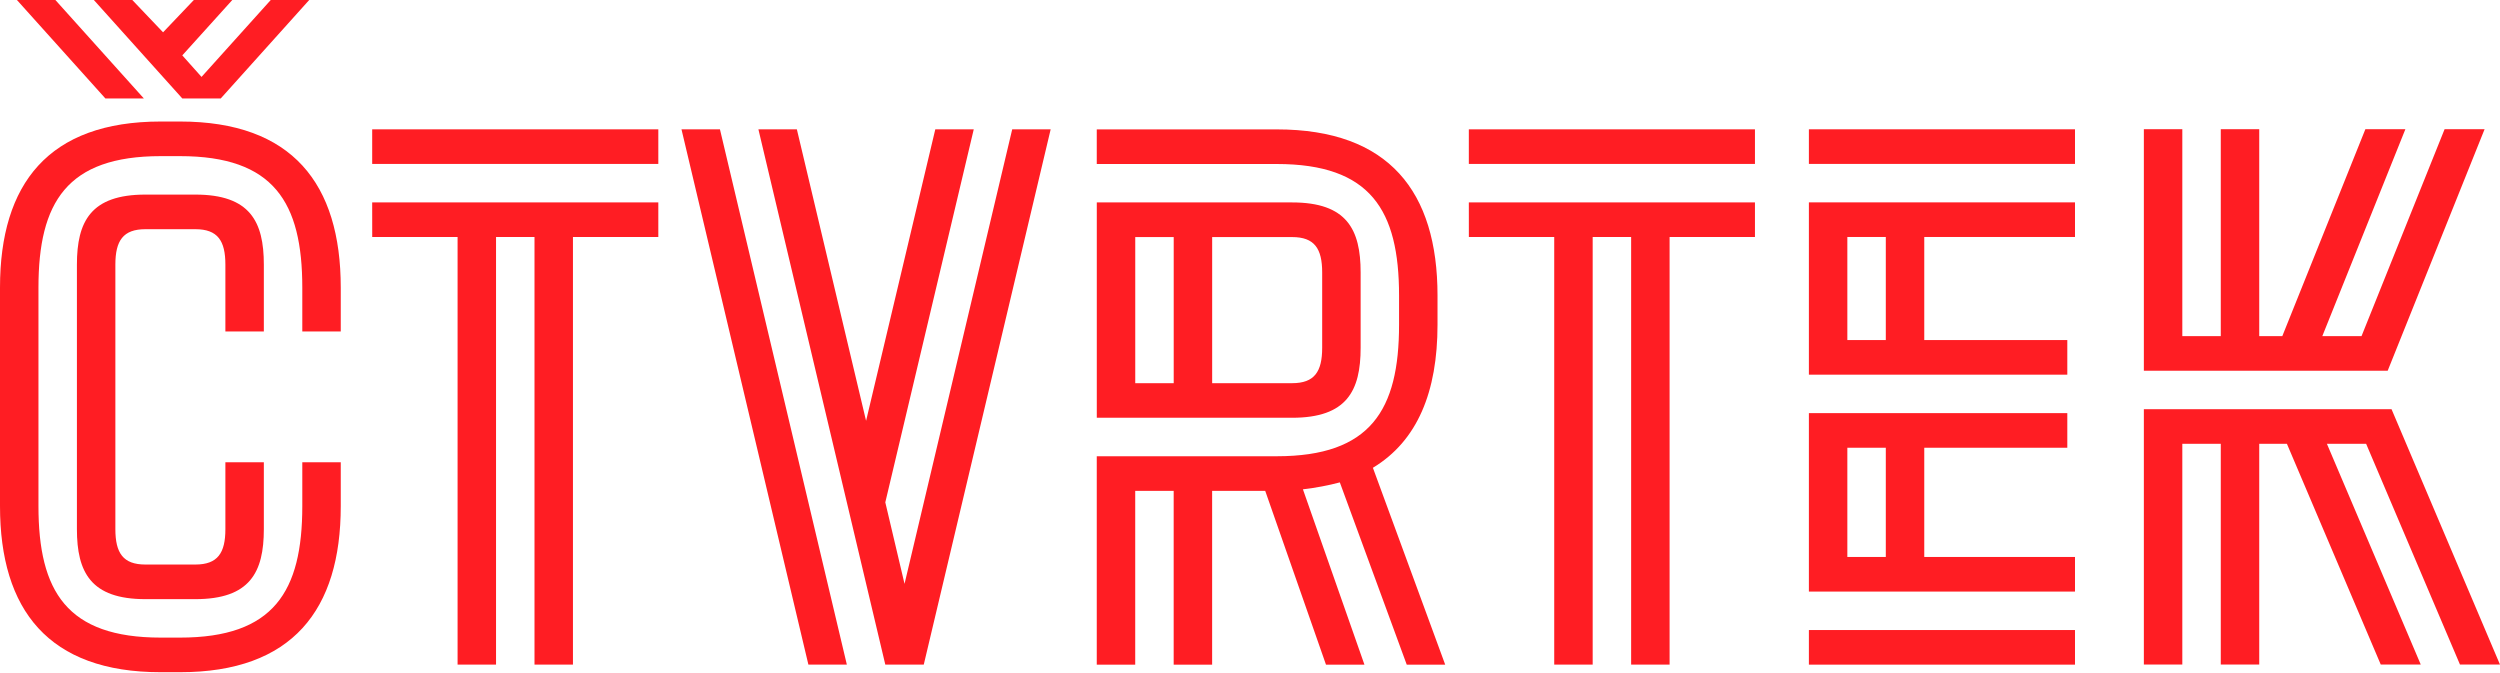
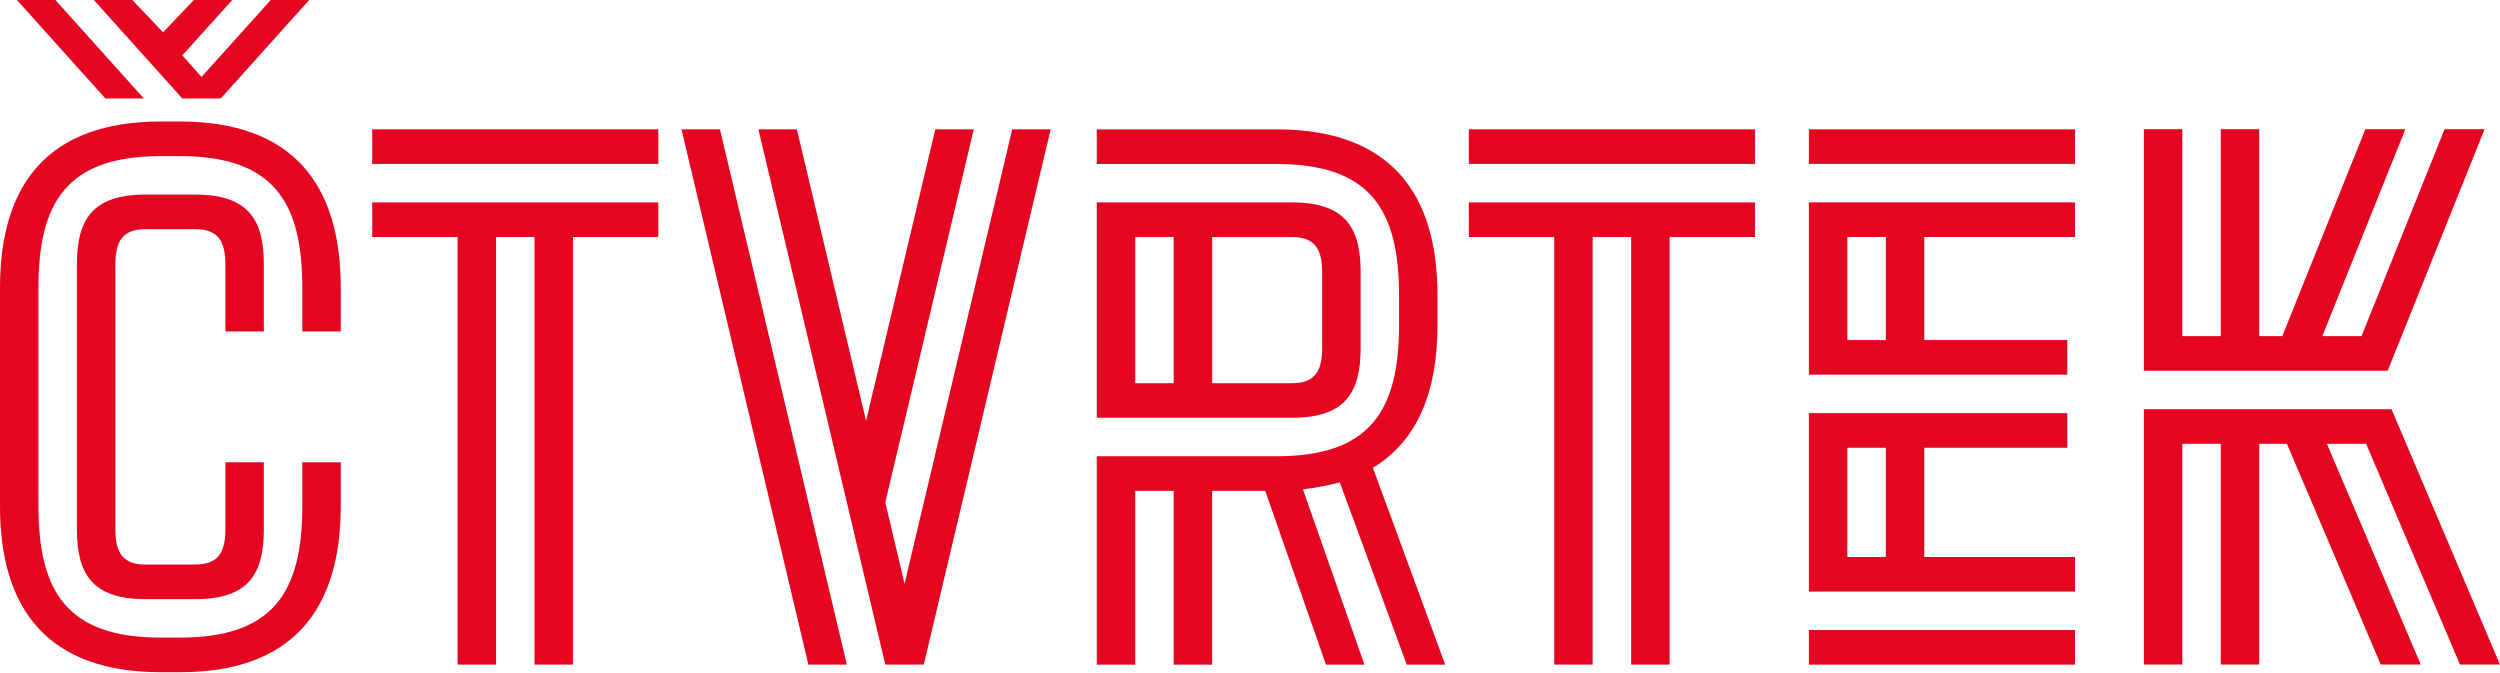
<svg xmlns="http://www.w3.org/2000/svg" width="82.559mm" height="22.2mm" version="1.1" viewBox="0 0 82.559 22.2">
  <g transform="translate(-64.554 -137.73)">
-     <g fill="#ff1d23" stroke-width=".265px" aria-label="ČTVRTEK">
+     <g fill="#e40521" stroke-width=".265px" aria-label="ČTVRTEK">
      <path d="m66.383 137.73 2.921 3.251h-1.27l-2.921-3.251zm5.461 3.251h-1.27l-2.921-3.251h1.27l1.016 1.067 1.016-1.067h1.27l-1.651 1.829 0.635 0.711 2.286-2.54h1.27zm-6.02 13.462c0 2.819 0.94 4.343 4.039 4.343h0.635c3.099 0 4.039-1.524 4.039-4.343v-1.448h1.27v1.448c0 3.429-1.6 5.486-5.309 5.486h-0.635c-3.708 0-5.309-2.057-5.309-5.486v-7.214c0-3.429 1.6-5.486 5.309-5.486h0.635c3.708 0 5.309 2.057 5.309 5.486v1.448h-1.27v-1.448c0-2.819-0.94-4.343-4.039-4.343h-0.635c-3.099 0-4.039 1.524-4.039 4.343zm1.27-7.976c0-1.422 0.457-2.311 2.261-2.311h1.651c1.803 0 2.261 0.889 2.261 2.311v2.21h-1.27v-2.21c0-0.787-0.254-1.168-0.991-1.168h-1.651c-0.737 0-0.991 0.381-0.991 1.168v8.738c0 0.787 0.254 1.168 0.991 1.168h1.651c0.737 0 0.991-0.381 0.991-1.168v-2.21h1.27v2.21c0 1.422-0.457 2.311-2.261 2.311h-1.651c-1.803 0-2.261-0.889-2.261-2.311z" />
      <path d="m76.845 142h9.449v1.143h-9.449zm0 2.413h9.449v1.143h-2.819v14.122h-1.27v-14.122h-1.27v14.122h-1.27v-14.122h-2.819z" />
      <path d="m88.329 142 4.191 17.678h-1.27l-4.191-17.678zm5.461 17.678-4.191-17.678h1.27l2.286 9.627 2.286-9.627h1.27l-2.921 12.319 0.635 2.692 3.556-15.011h1.27l-4.191 17.678z" />
      <path d="m112.28 159.68h-1.27l-2.21-6.02c-0.381 0.102-0.787 0.178-1.219 0.229l2.032 5.791h-1.27l-2.007-5.74h-1.753v5.74h-1.27v-5.74h-1.27v5.74h-1.27v-6.883h5.944c3.099 0 4.039-1.524 4.039-4.343v-0.965c0-2.819-0.94-4.343-4.039-4.343h-5.944v-1.143h5.944c3.708 0 5.309 2.057 5.309 5.486v0.965c0 2.21-0.66 3.835-2.134 4.724zm-11.506-15.265h6.452c1.803 0 2.261 0.889 2.261 2.311v2.489c0 1.422-0.457 2.311-2.261 2.311h-6.452zm1.27 5.969h1.27v-4.826h-1.27zm2.54 0h2.642c0.737 0 0.991-0.381 0.991-1.168v-2.489c0-0.787-0.254-1.168-0.991-1.168h-2.642z" />
      <path d="m113.06 142h9.449v1.143h-9.449zm0 2.413h9.449v1.143h-2.819v14.122h-1.27v-14.122h-1.27v14.122h-1.27v-14.122h-2.819z" />
      <path d="m124.29 142h8.788v1.143h-8.788zm0 2.413h8.788v1.143h-4.978v3.404h4.724v1.143h-8.534zm1.27 4.547h1.27v-3.404h-1.27zm-1.27 2.413h8.534v1.143h-4.724v3.607h4.978v1.143h-8.788zm1.27 4.75h1.27v-3.607h-1.27zm-1.27 2.413h8.788v1.143h-8.788z" />
      <path d="m142.54 148.83 2.743-6.833h1.321l-3.2 7.976h-8.052v-7.976h1.27v6.833h1.27v-6.833h1.27v6.833h0.762l2.743-6.833h1.321l-2.743 6.833zm-1.143 3.556 3.099 7.29h-1.321l-3.099-7.29h-0.914v7.29h-1.27v-7.29h-1.27v7.29h-1.27v-8.433h8.179l3.581 8.433h-1.321l-3.099-7.29z" />
    </g>
  </g>
</svg>
